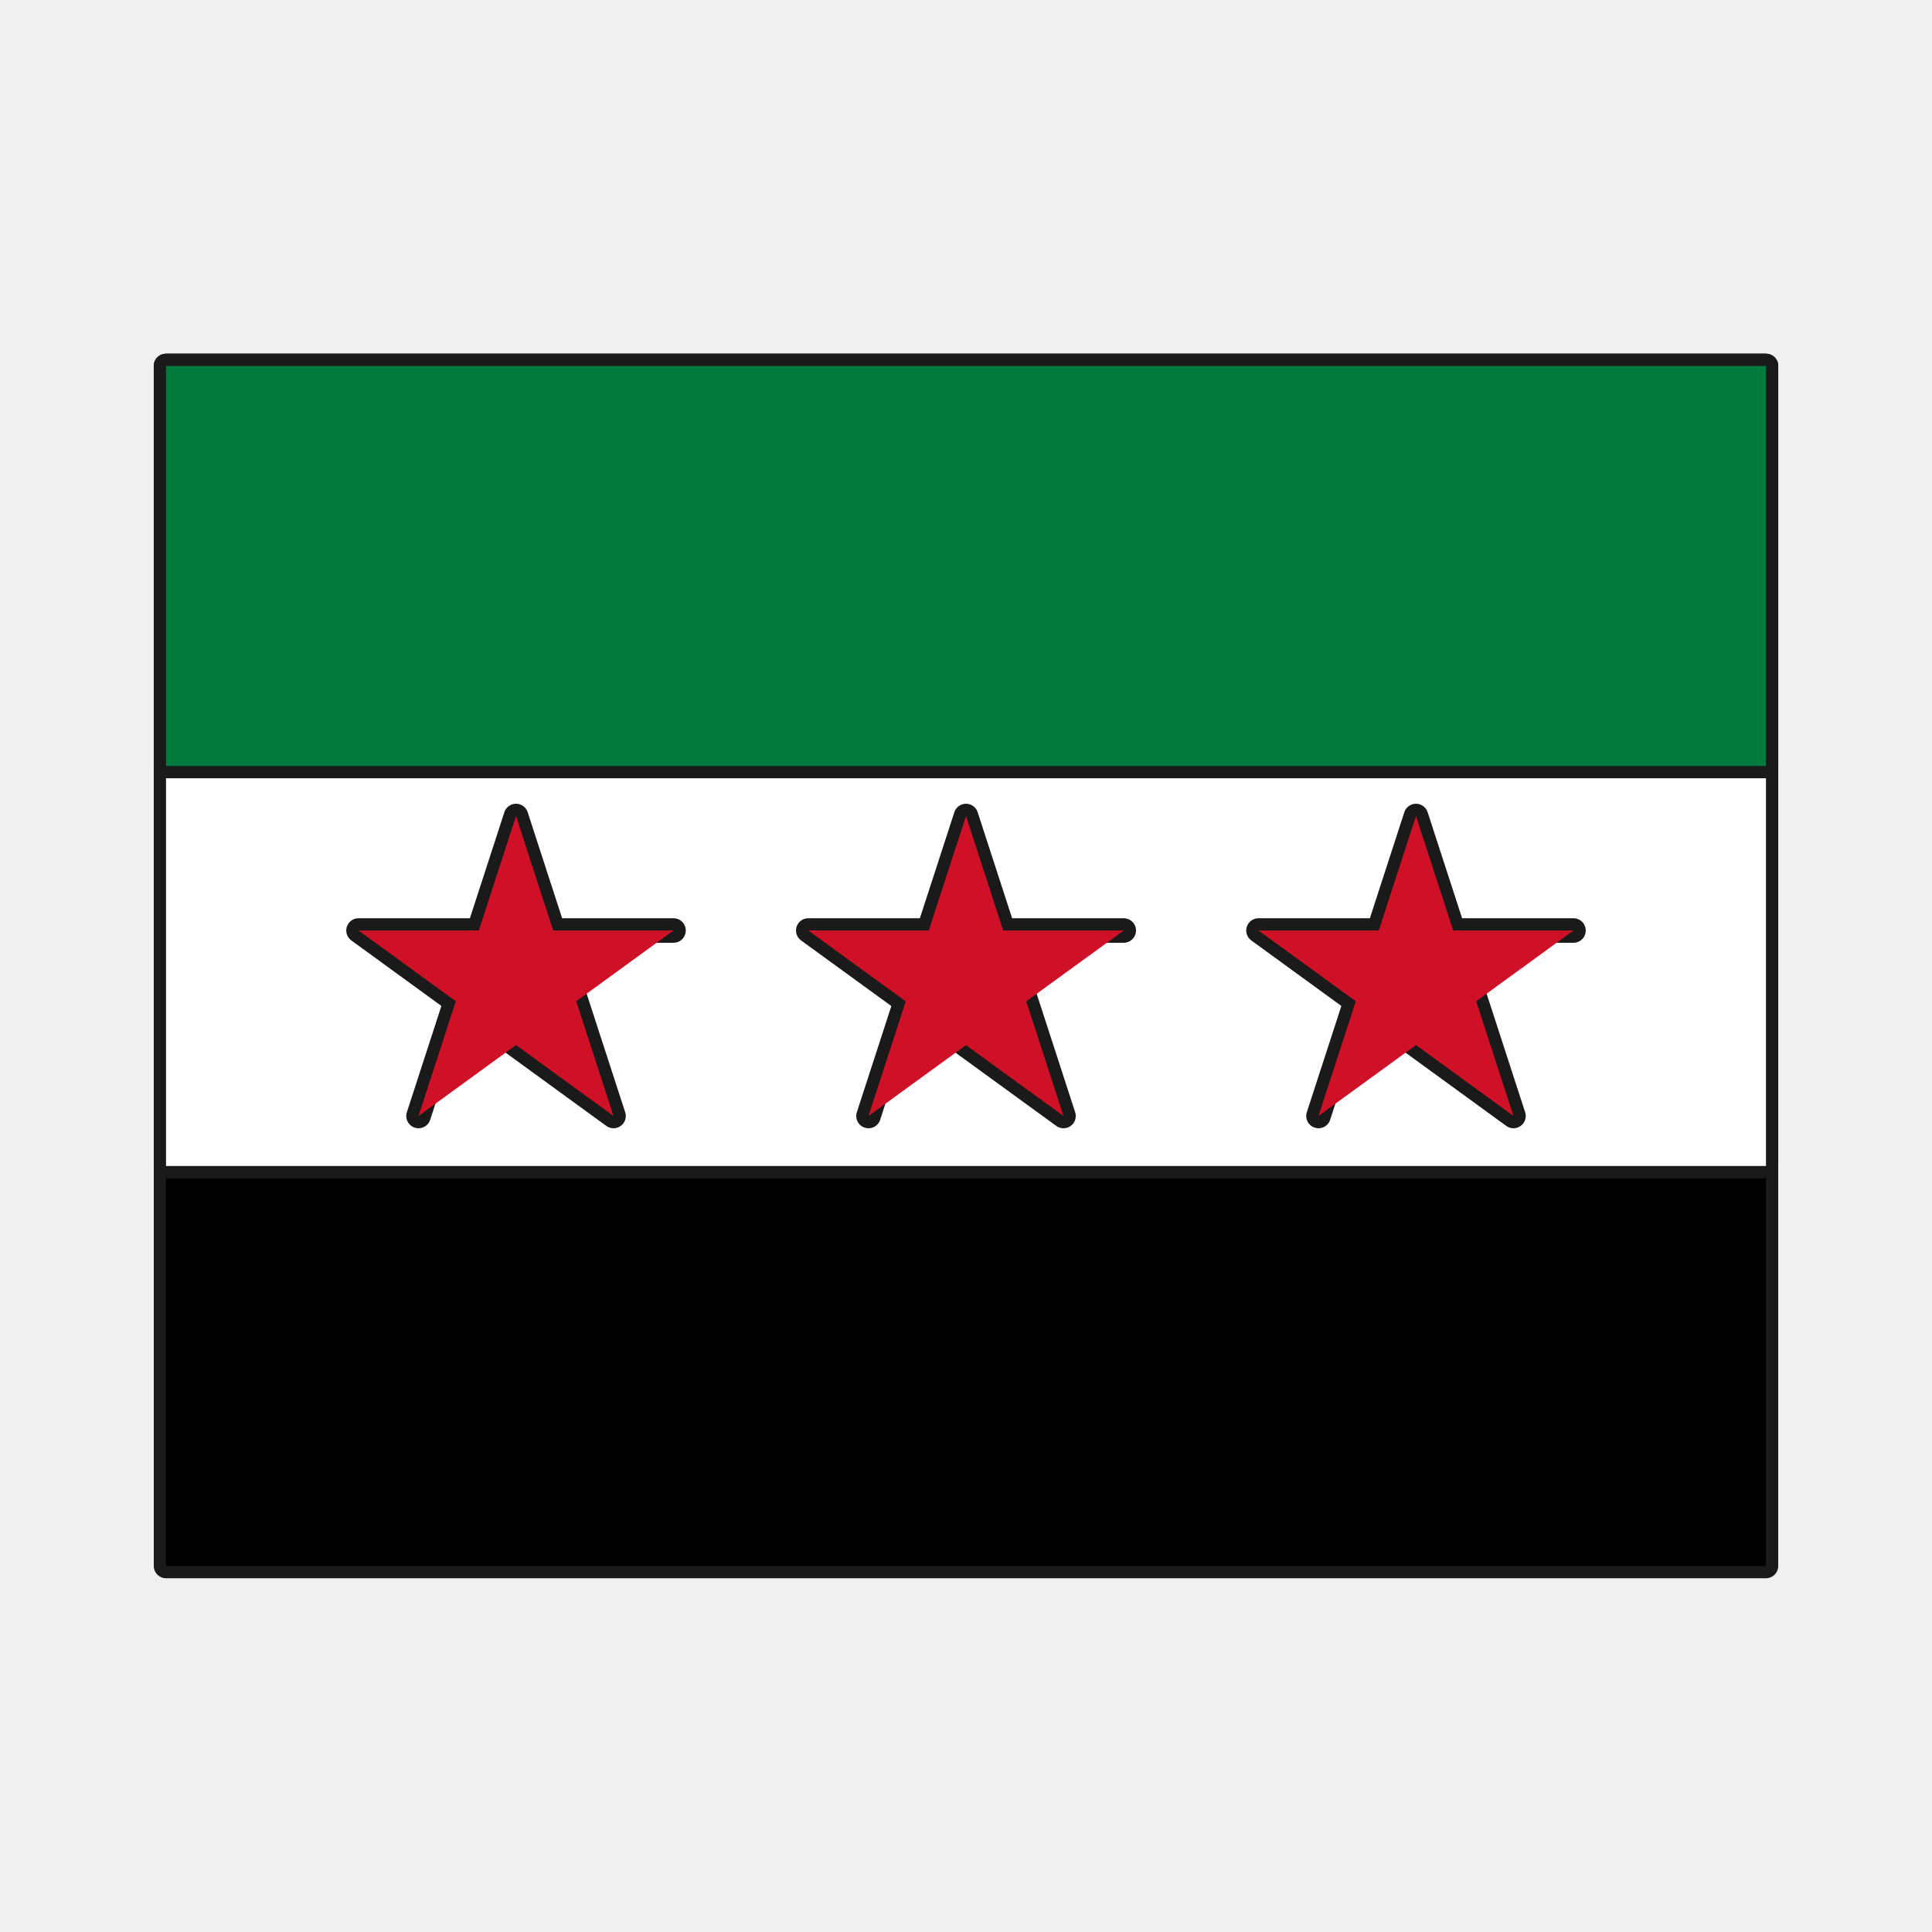
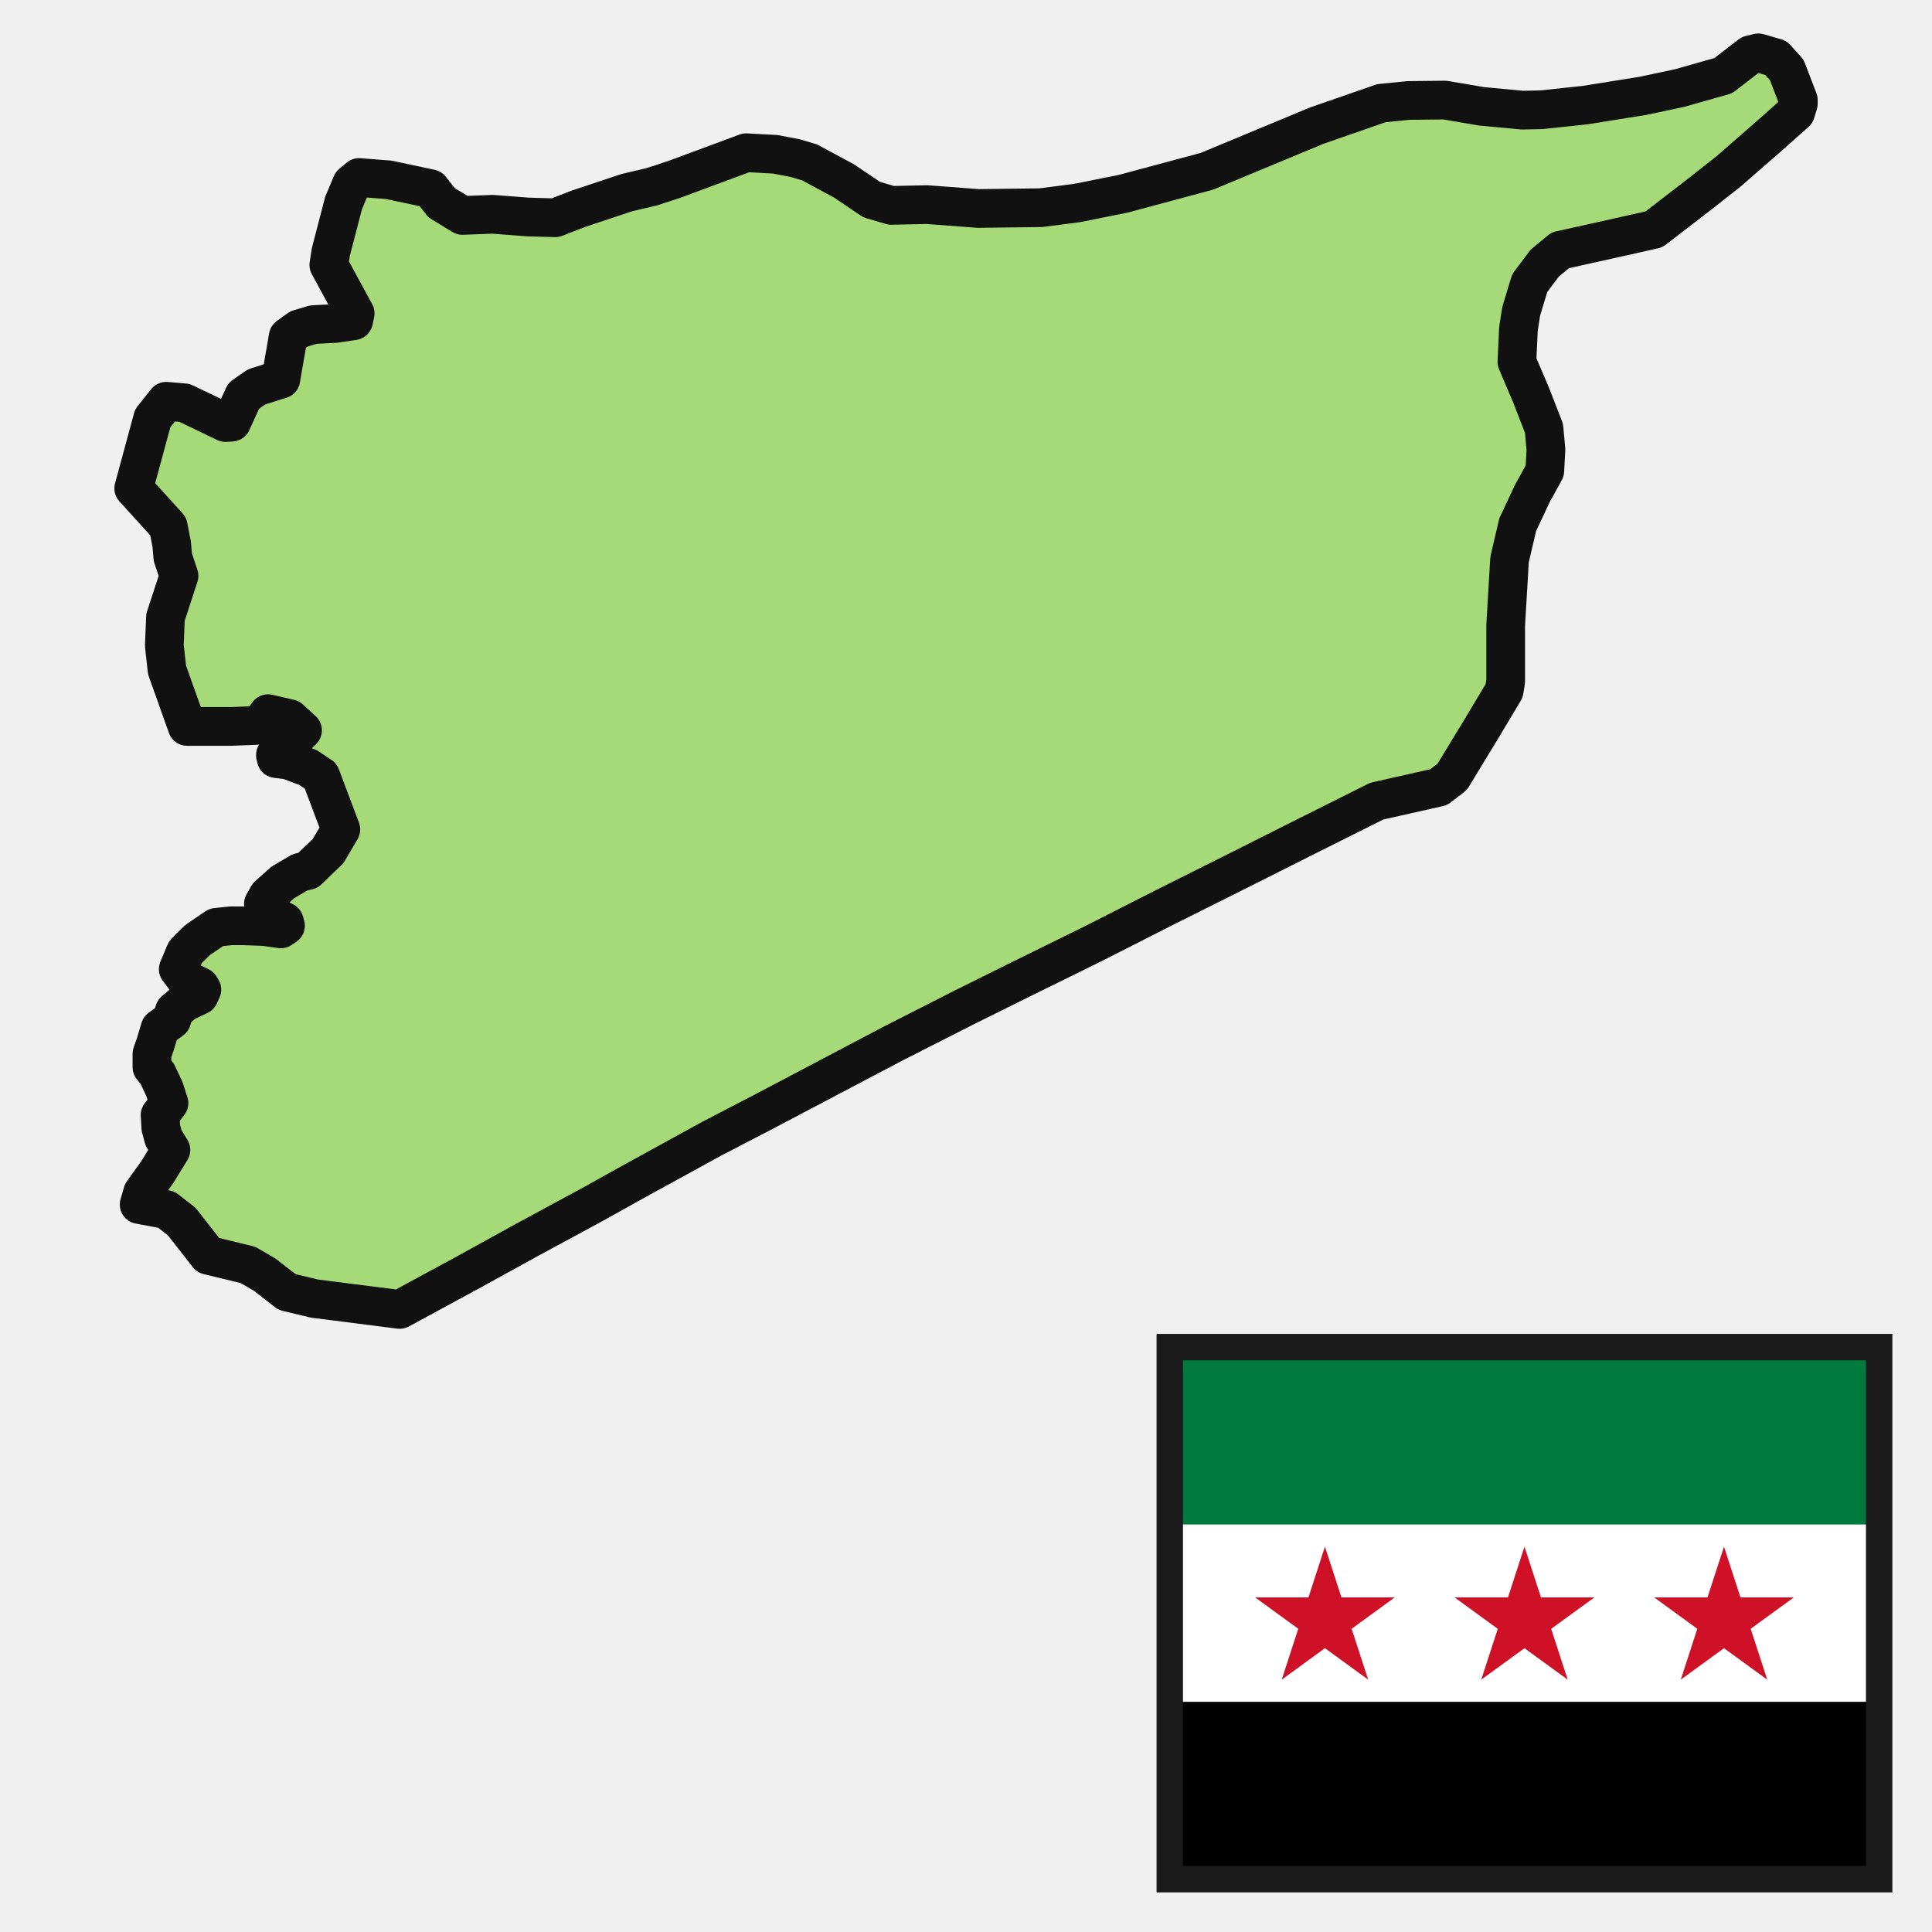
- <svg xmlns="http://www.w3.org/2000/svg" viewBox="0 0 512 512" data-copyright="© 2026 Sensory App House">
-   <g data-fit="1" transform="translate(44.00 97.00) scale(0.6625)">
-     <path d="M0 0h640v480H0Z" stroke="#1a1a1a" stroke-width="9.81" stroke-linejoin="round" stroke-linecap="round" paint-order="stroke fill" />
-     <path fill="#fff" d="M0 0h640v320H0Z" stroke="#1a1a1a" stroke-width="9.81" stroke-linejoin="round" stroke-linecap="round" paint-order="stroke fill" />
-     <path fill="#007a3d" d="M0 0h640v160H0Z" stroke="#1a1a1a" stroke-width="9.81" stroke-linejoin="round" stroke-linecap="round" paint-order="stroke fill" />
-     <path fill="#ce1126" d="m101 300 39-120 39 120-102-74.2h126M461 300l39-120 39 120-102-74.2h126M281 300l39-120 39 120-102.1-74.2h126.2" stroke="#1a1a1a" stroke-width="9.81" stroke-linejoin="round" stroke-linecap="round" paint-order="stroke fill" />
+ <svg xmlns="http://www.w3.org/2000/svg" viewBox="0 0 512 512">
+   <g transform="translate(-6.62 -82.12) scale(1.0259)">
+     <path d="M 49.4 183.7 L 54.1 184.1 L 64.7 189.2 L 66.3 189.1 L 69.4 182.3 L 72.7 180.0 L 79.0 178.0 L 80.9 167.0 L 83.7 165.0 L 87.4 163.9 L 93.1 163.6 L 97.8 162.9 L 98.2 161.0 L 91.4 148.5 L 91.9 145.2 L 95.2 132.5 L 97.3 127.5 L 99.2 125.9 L 106.9 126.5 L 117.7 128.8 L 120.5 132.4 L 125.9 135.7 L 133.7 135.4 L 142.8 136.1 L 149.9 136.3 L 155.8 134.0 L 168.4 129.8 L 174.8 128.3 L 180.6 126.4 L 199.2 119.5 L 206.7 119.9 L 211.9 120.9 L 215.6 122.0 L 224.5 126.8 L 231.6 131.6 L 236.7 133.1 L 245.9 132.9 L 259.1 133.9 L 275.3 133.7 L 284.6 132.5 L 296.6 130.1 L 318.2 124.3 L 346.6 112.5 L 363.3 106.7 L 370.3 106.0 L 379.7 105.9 L 389.1 107.5 L 399.7 108.5 L 404.6 108.4 L 415.9 107.2 L 430.9 104.8 L 440.3 102.8 L 451.6 99.6 L 458.6 94.2 L 460.7 93.7 L 463.8 94.6 L 465.2 95.0 L 468.0 98.1 L 471.0 105.9 L 471.0 106.8 L 470.3 109.1 L 463.1 115.5 L 453.0 124.3 L 445.9 129.9 L 433.7 139.3 L 424.8 141.3 L 409.5 144.7 L 405.5 148.0 L 401.6 153.2 L 399.4 160.5 L 398.7 165.0 L 398.3 173.5 L 402.0 182.2 L 405.3 190.7 L 405.8 196.2 L 405.5 201.7 L 402.3 207.5 L 398.5 215.6 L 396.4 224.6 L 395.4 241.6 L 395.4 256.1 L 395.0 258.5 L 388.9 268.7 L 381.6 280.7 L 378.1 283.4 L 362.1 287.0 L 344.7 295.7 L 325.0 305.6 L 307.4 314.4 L 288.9 323.8 L 269.4 333.4 L 255.5 340.3 L 237.2 349.6 L 220.3 358.5 L 203.4 367.4 L 190.3 374.2 L 170.8 384.9 L 159.3 391.3 L 142.1 400.6 L 127.4 408.7 L 109.7 418.3 L 87.7 415.5 L 80.6 413.8 L 74.8 409.3 L 70.5 406.8 L 60.2 404.3 L 53.4 395.6 L 49.4 392.5 L 42.4 391.2 L 43.3 388.1 L 47.1 382.8 L 50.6 377.1 L 48.7 374.0 L 48.0 371.4 L 47.8 368.1 L 50.1 365.0 L 48.9 361.3 L 47.1 357.5 L 45.7 355.7 L 45.7 352.3 L 46.6 349.7 L 47.8 345.7 L 50.8 343.5 L 51.5 341.2 L 54.1 339.0 L 57.9 337.2 L 58.6 335.7 L 58.1 334.9 L 54.6 333.2 L 52.5 330.4 L 54.3 326.1 L 55.5 324.8 L 57.6 322.8 L 62.3 319.6 L 66.1 319.2 L 69.4 319.2 L 74.8 319.4 L 79.0 320.0 L 80.2 319.2 L 79.9 318.1 L 74.8 315.5 L 74.5 313.5 L 75.7 311.4 L 79.5 308.0 L 83.9 305.4 L 86.0 304.9 L 91.2 299.9 L 94.5 294.3 L 89.3 280.5 L 86.0 278.3 L 80.9 276.4 L 77.8 276.0 L 77.6 275.1 L 81.6 271.7 L 84.6 268.7 L 81.3 265.7 L 75.7 264.4 L 73.6 267.4 L 66.1 267.7 L 54.8 267.7 L 49.6 253.1 L 48.9 246.8 L 49.2 239.5 L 52.7 228.8 L 51.1 224.0 L 50.8 220.6 L 49.9 216.0 L 41.0 206.2 L 45.9 188.1 L 49.4 183.7 Z" fill="#a6d977" stroke="#111111" stroke-width="10" stroke-linejoin="round" fill-rule="evenodd" />
  </g>
+   <rect x="310" y="357" width="188" height="141" fill="#ffffff" />
+   <g transform="translate(310 357) scale(0.29375)">
+     <path d="M0 0h640v480H0Z" />
+     <path fill="#fff" d="M0 0h640v320H0Z" />
+     <path fill="#007a3d" d="M0 0h640v160H0Z" />
+     <path fill="#ce1126" d="m101 300 39-120 39 120-102-74.2h126M461 300l39-120 39 120-102-74.2h126M281 300l39-120 39 120-102.1-74.2h126.2" />
+     <rect x="1" y="1" width="638" height="478" fill="none" stroke="#000000" stroke-width="2" />
+   </g>
+   <rect x="310" y="357" width="188" height="141" fill="none" stroke="#1a1a1a" stroke-width="7" />
</svg>
